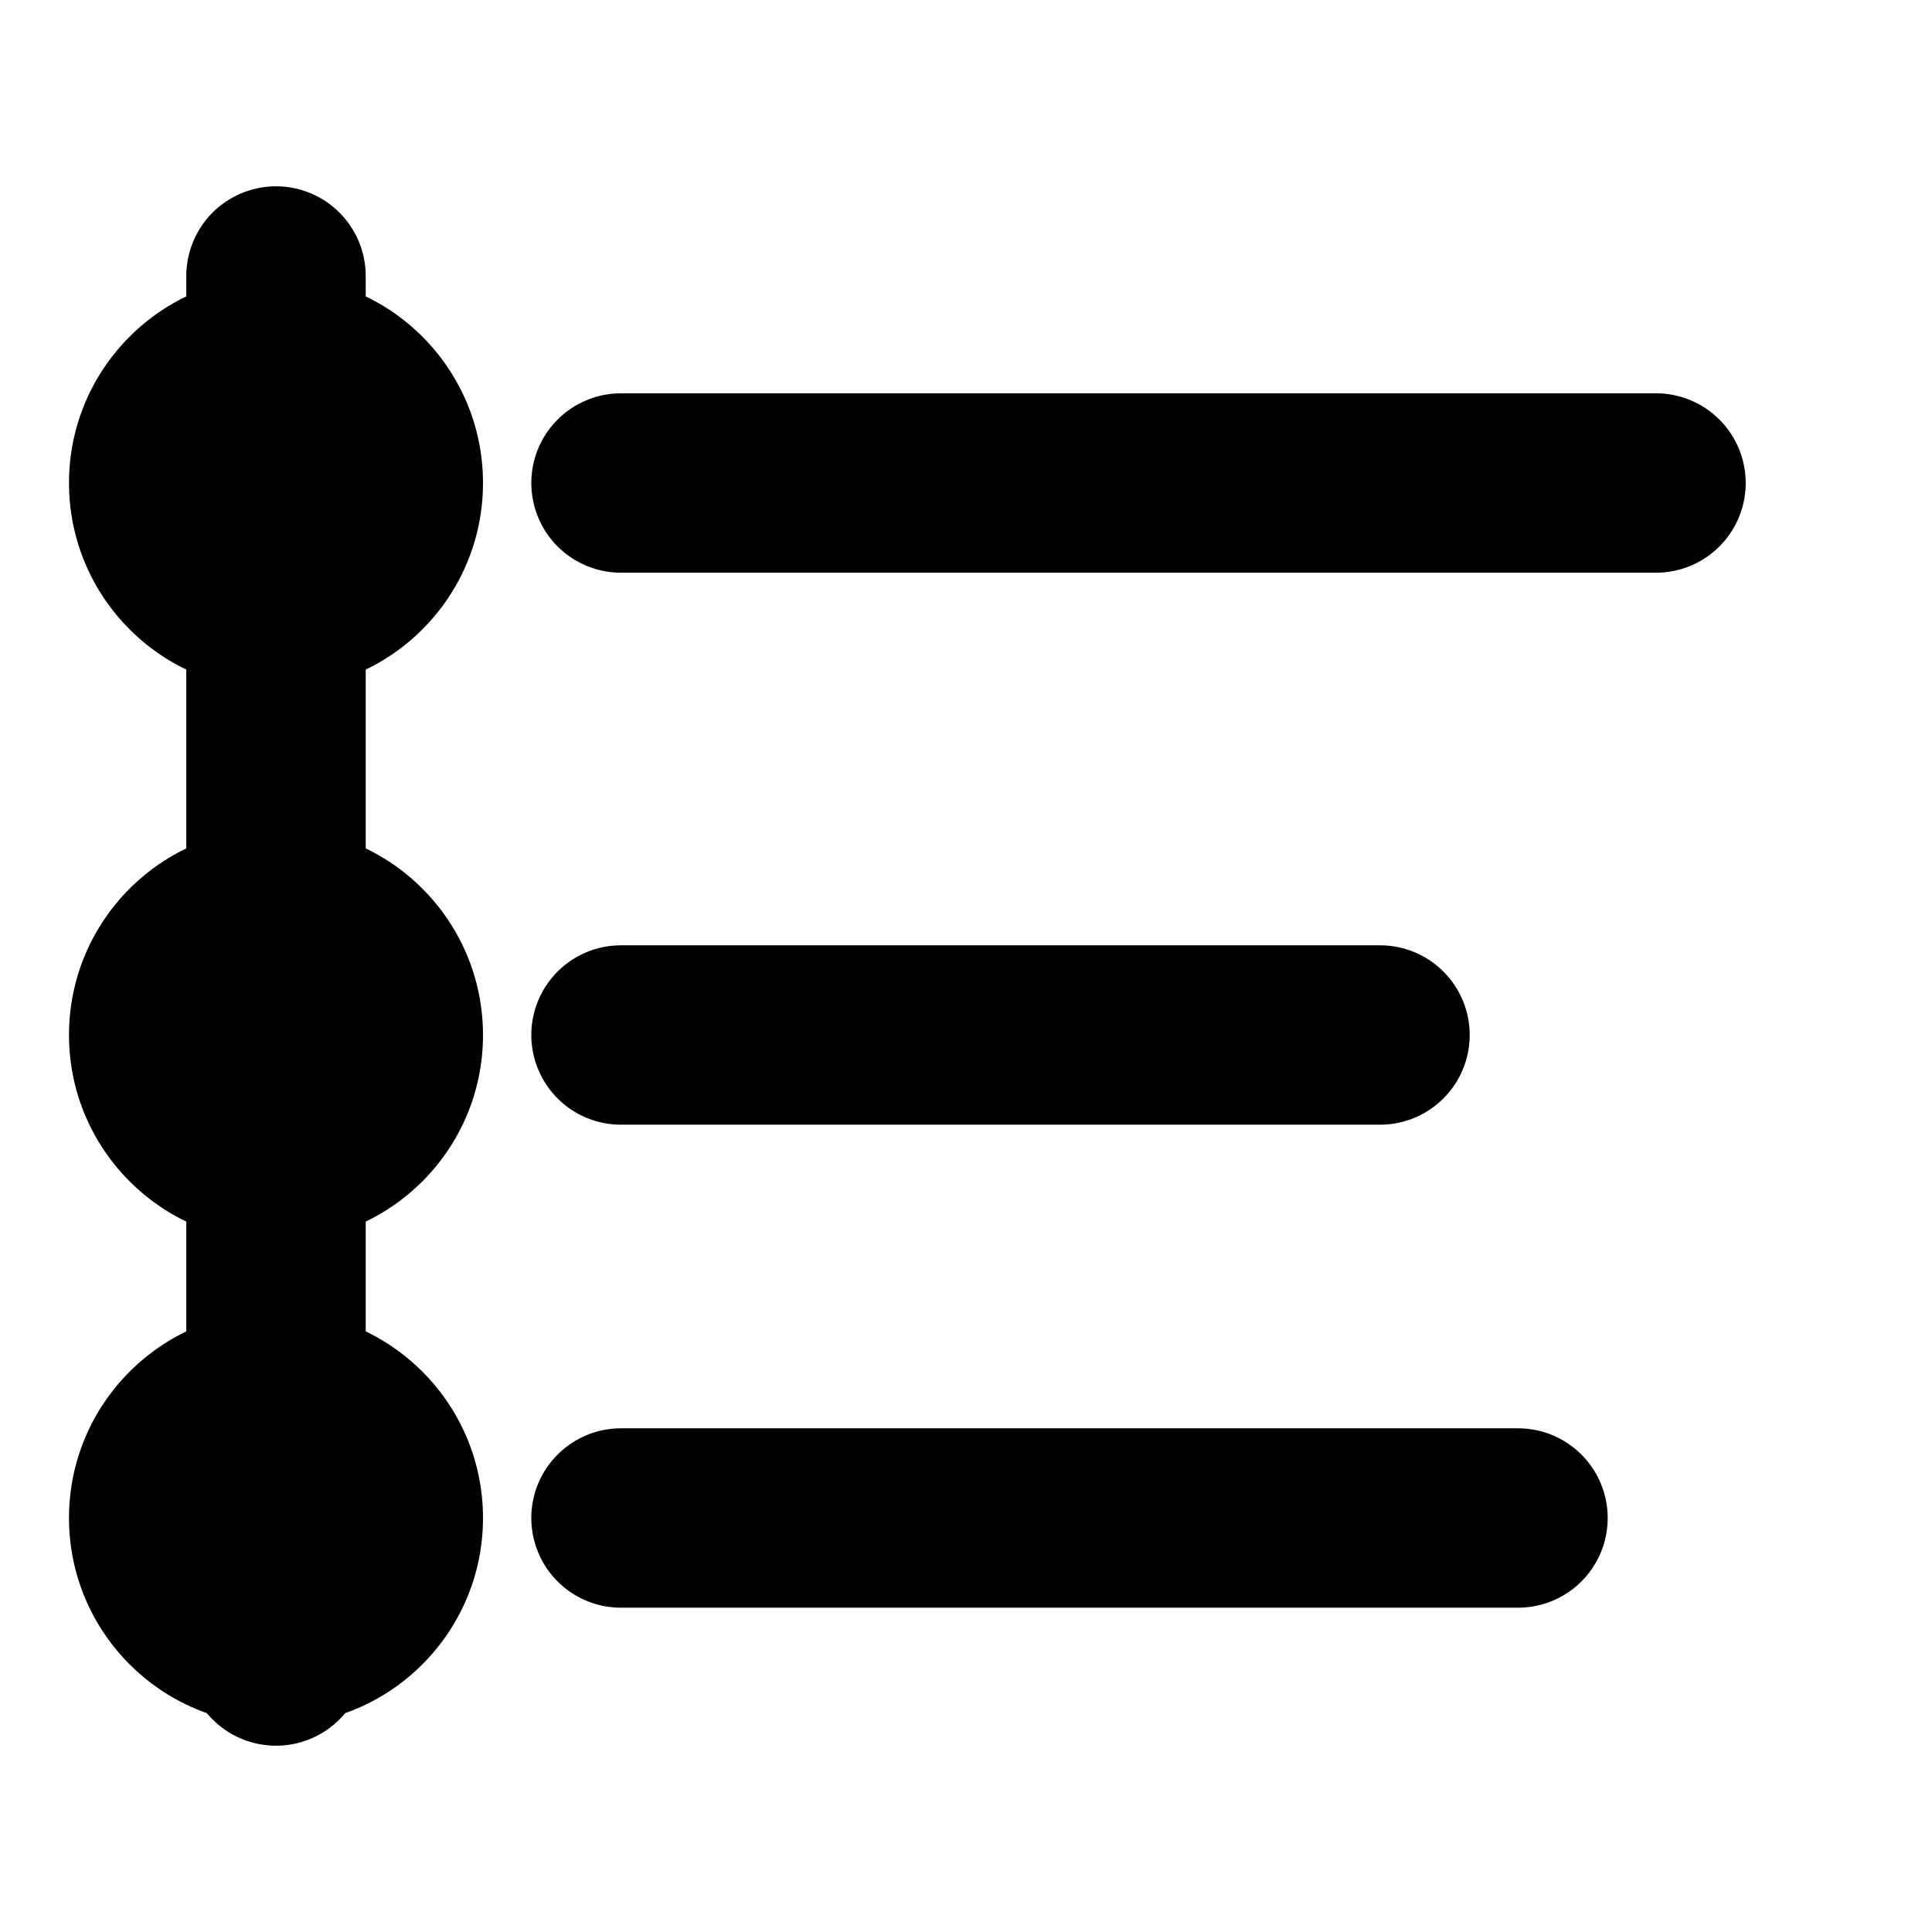
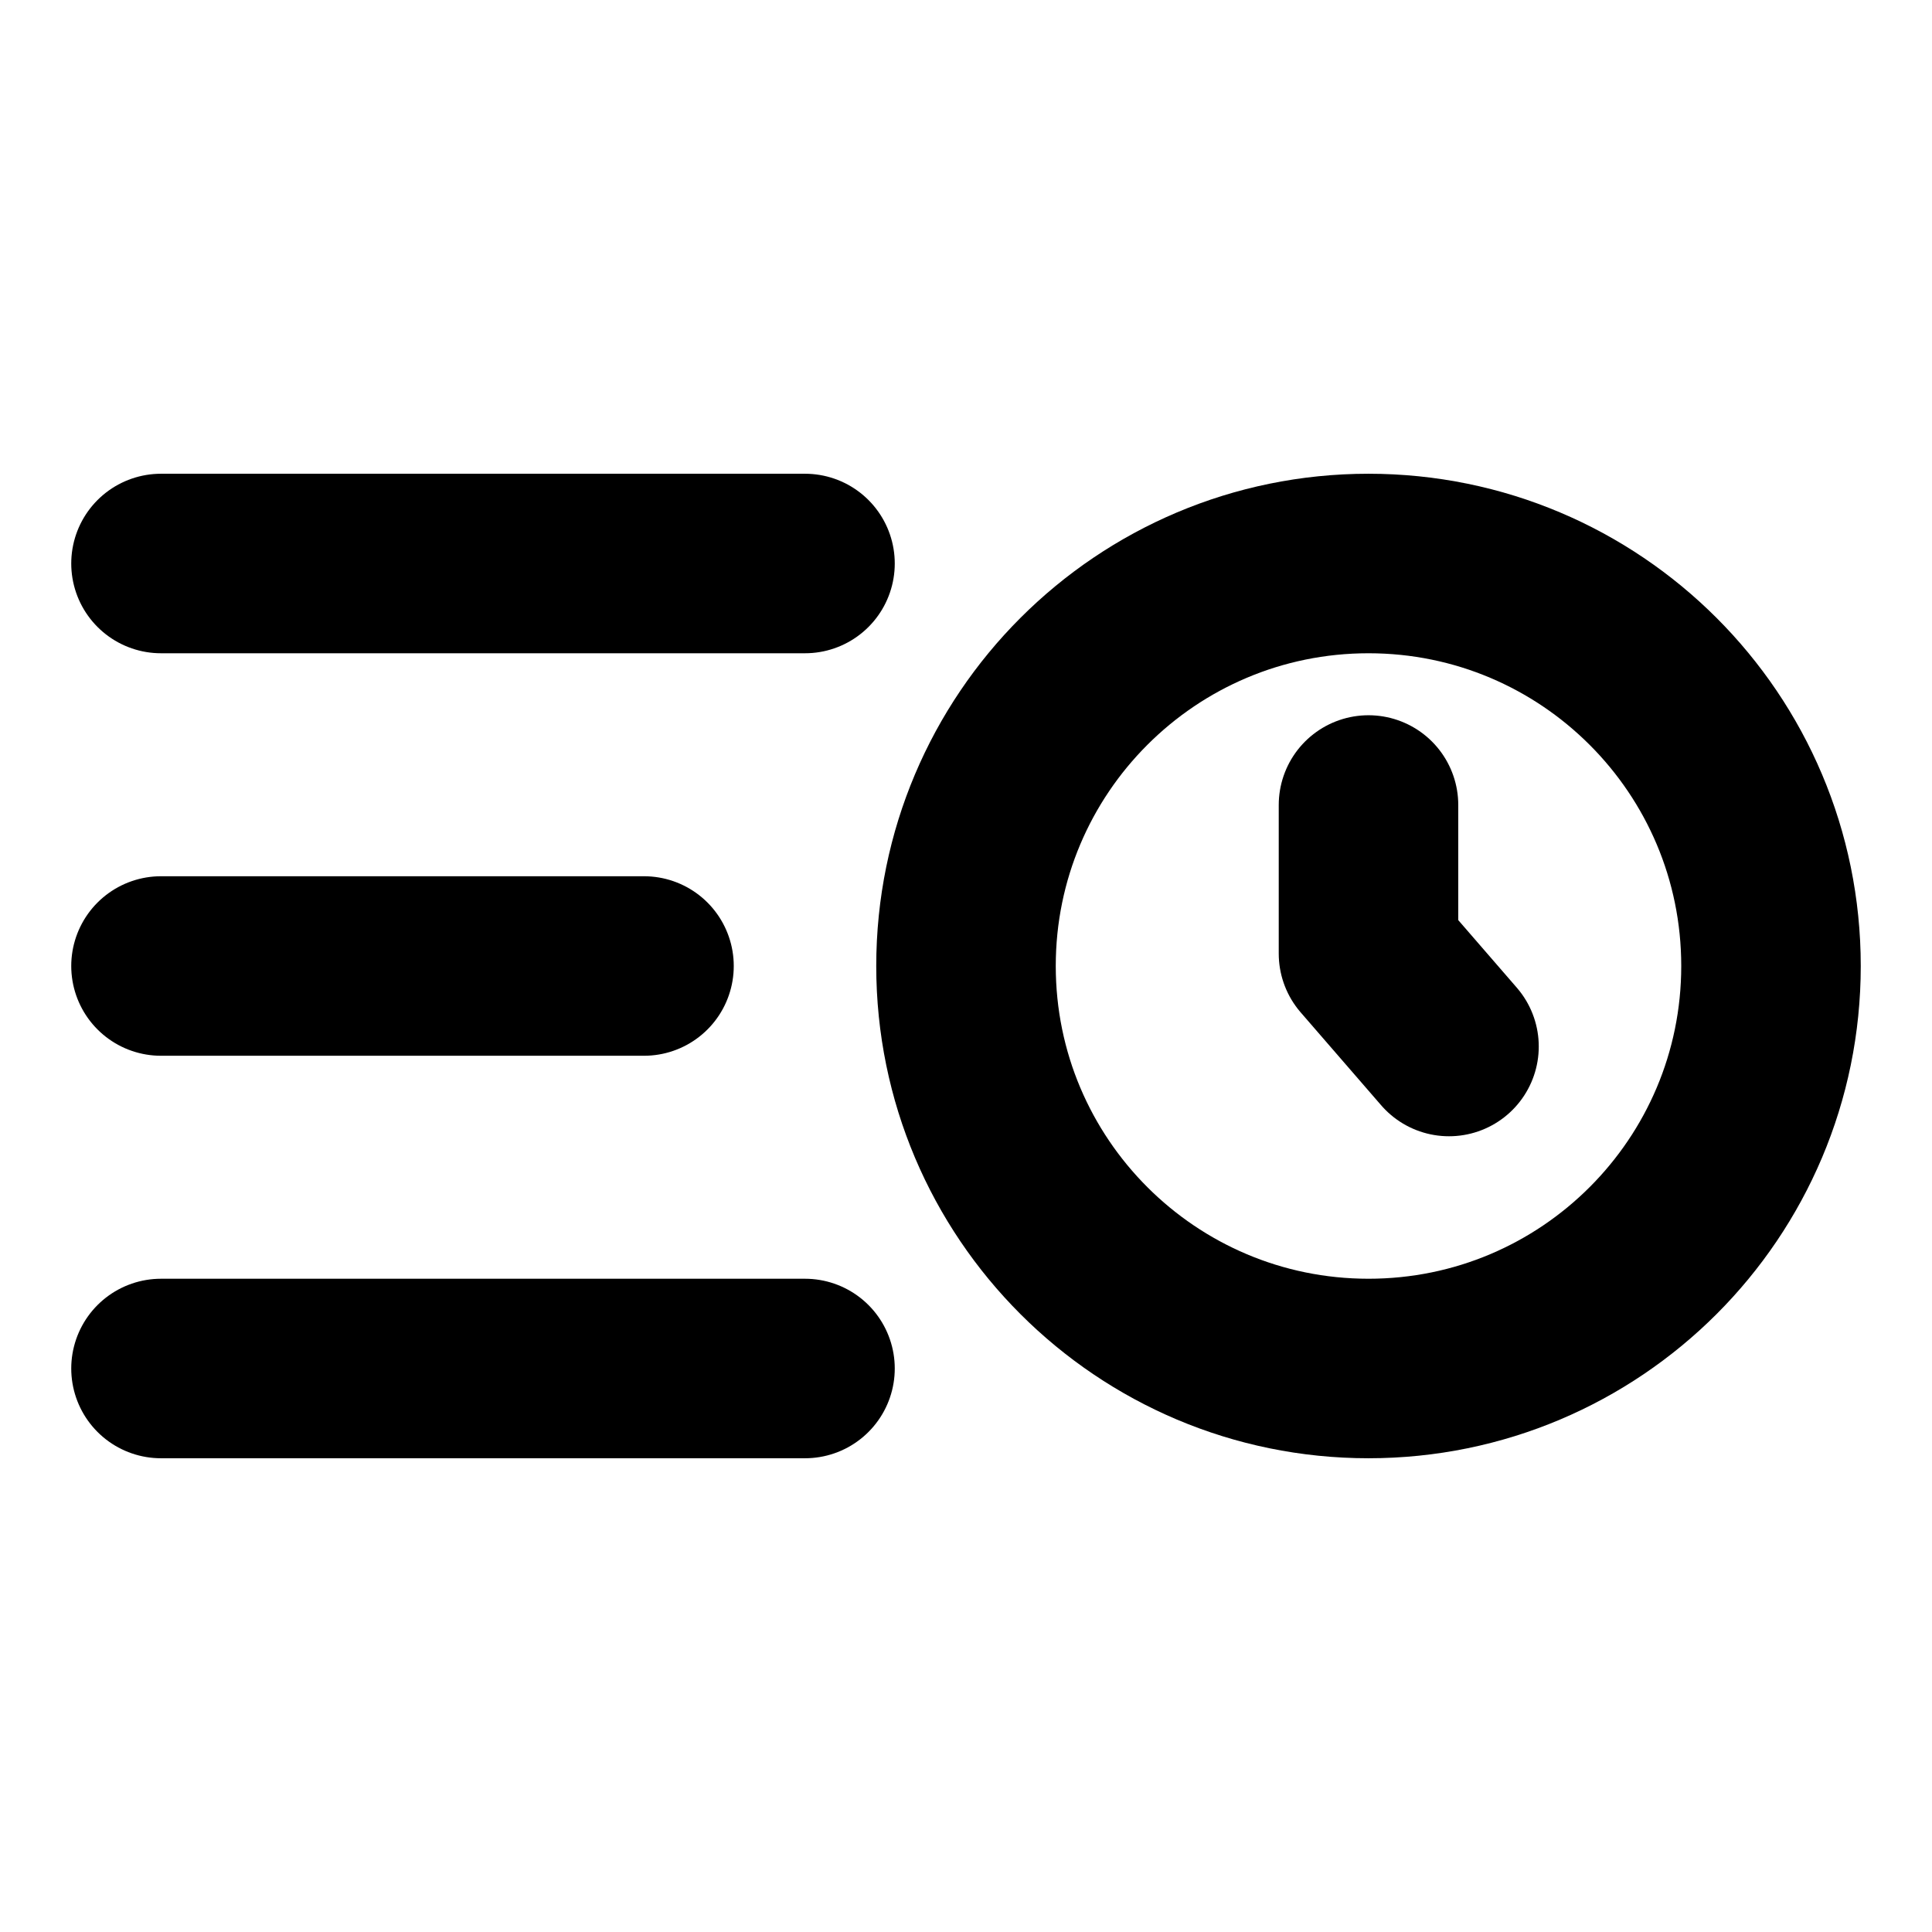
- <svg width="14" height="14" viewBox="0 0 14 14" fill="none">
-   <line x1="2" y1="2" x2="2" y2="12" stroke="currentColor" stroke-width="1.3" stroke-linecap="round" />
-   <circle cx="2" cy="3.5" r="1.5" fill="currentColor" />
-   <circle cx="2" cy="7.5" r="1.5" fill="currentColor" />
-   <circle cx="2" cy="11" r="1.5" fill="currentColor" />
-   <line x1="4.5" y1="3.5" x2="12" y2="3.5" stroke="currentColor" stroke-width="1.3" stroke-linecap="round" />
-   <line x1="4.5" y1="7.5" x2="10" y2="7.5" stroke="currentColor" stroke-width="1.3" stroke-linecap="round" />
-   <line x1="4.5" y1="11" x2="11" y2="11" stroke="currentColor" stroke-width="1.3" stroke-linecap="round" />
+ <svg width="14" height="14" viewBox="0 0 24 24" fill="none">
+   <g fill="none" stroke="currentColor" stroke-width="2.23">
+     <path stroke-linecap="round" d="M10 7L2 7" />
+     <path stroke-linecap="round" d="M8 12H2" />
+     <path stroke-linecap="round" d="M10 17H2" />
+     <circle cx="17" cy="12" r="5" />
+     <path stroke-linecap="round" stroke-linejoin="round" d="M17 10V11.846L18 13" />
+   </g>
</svg>
